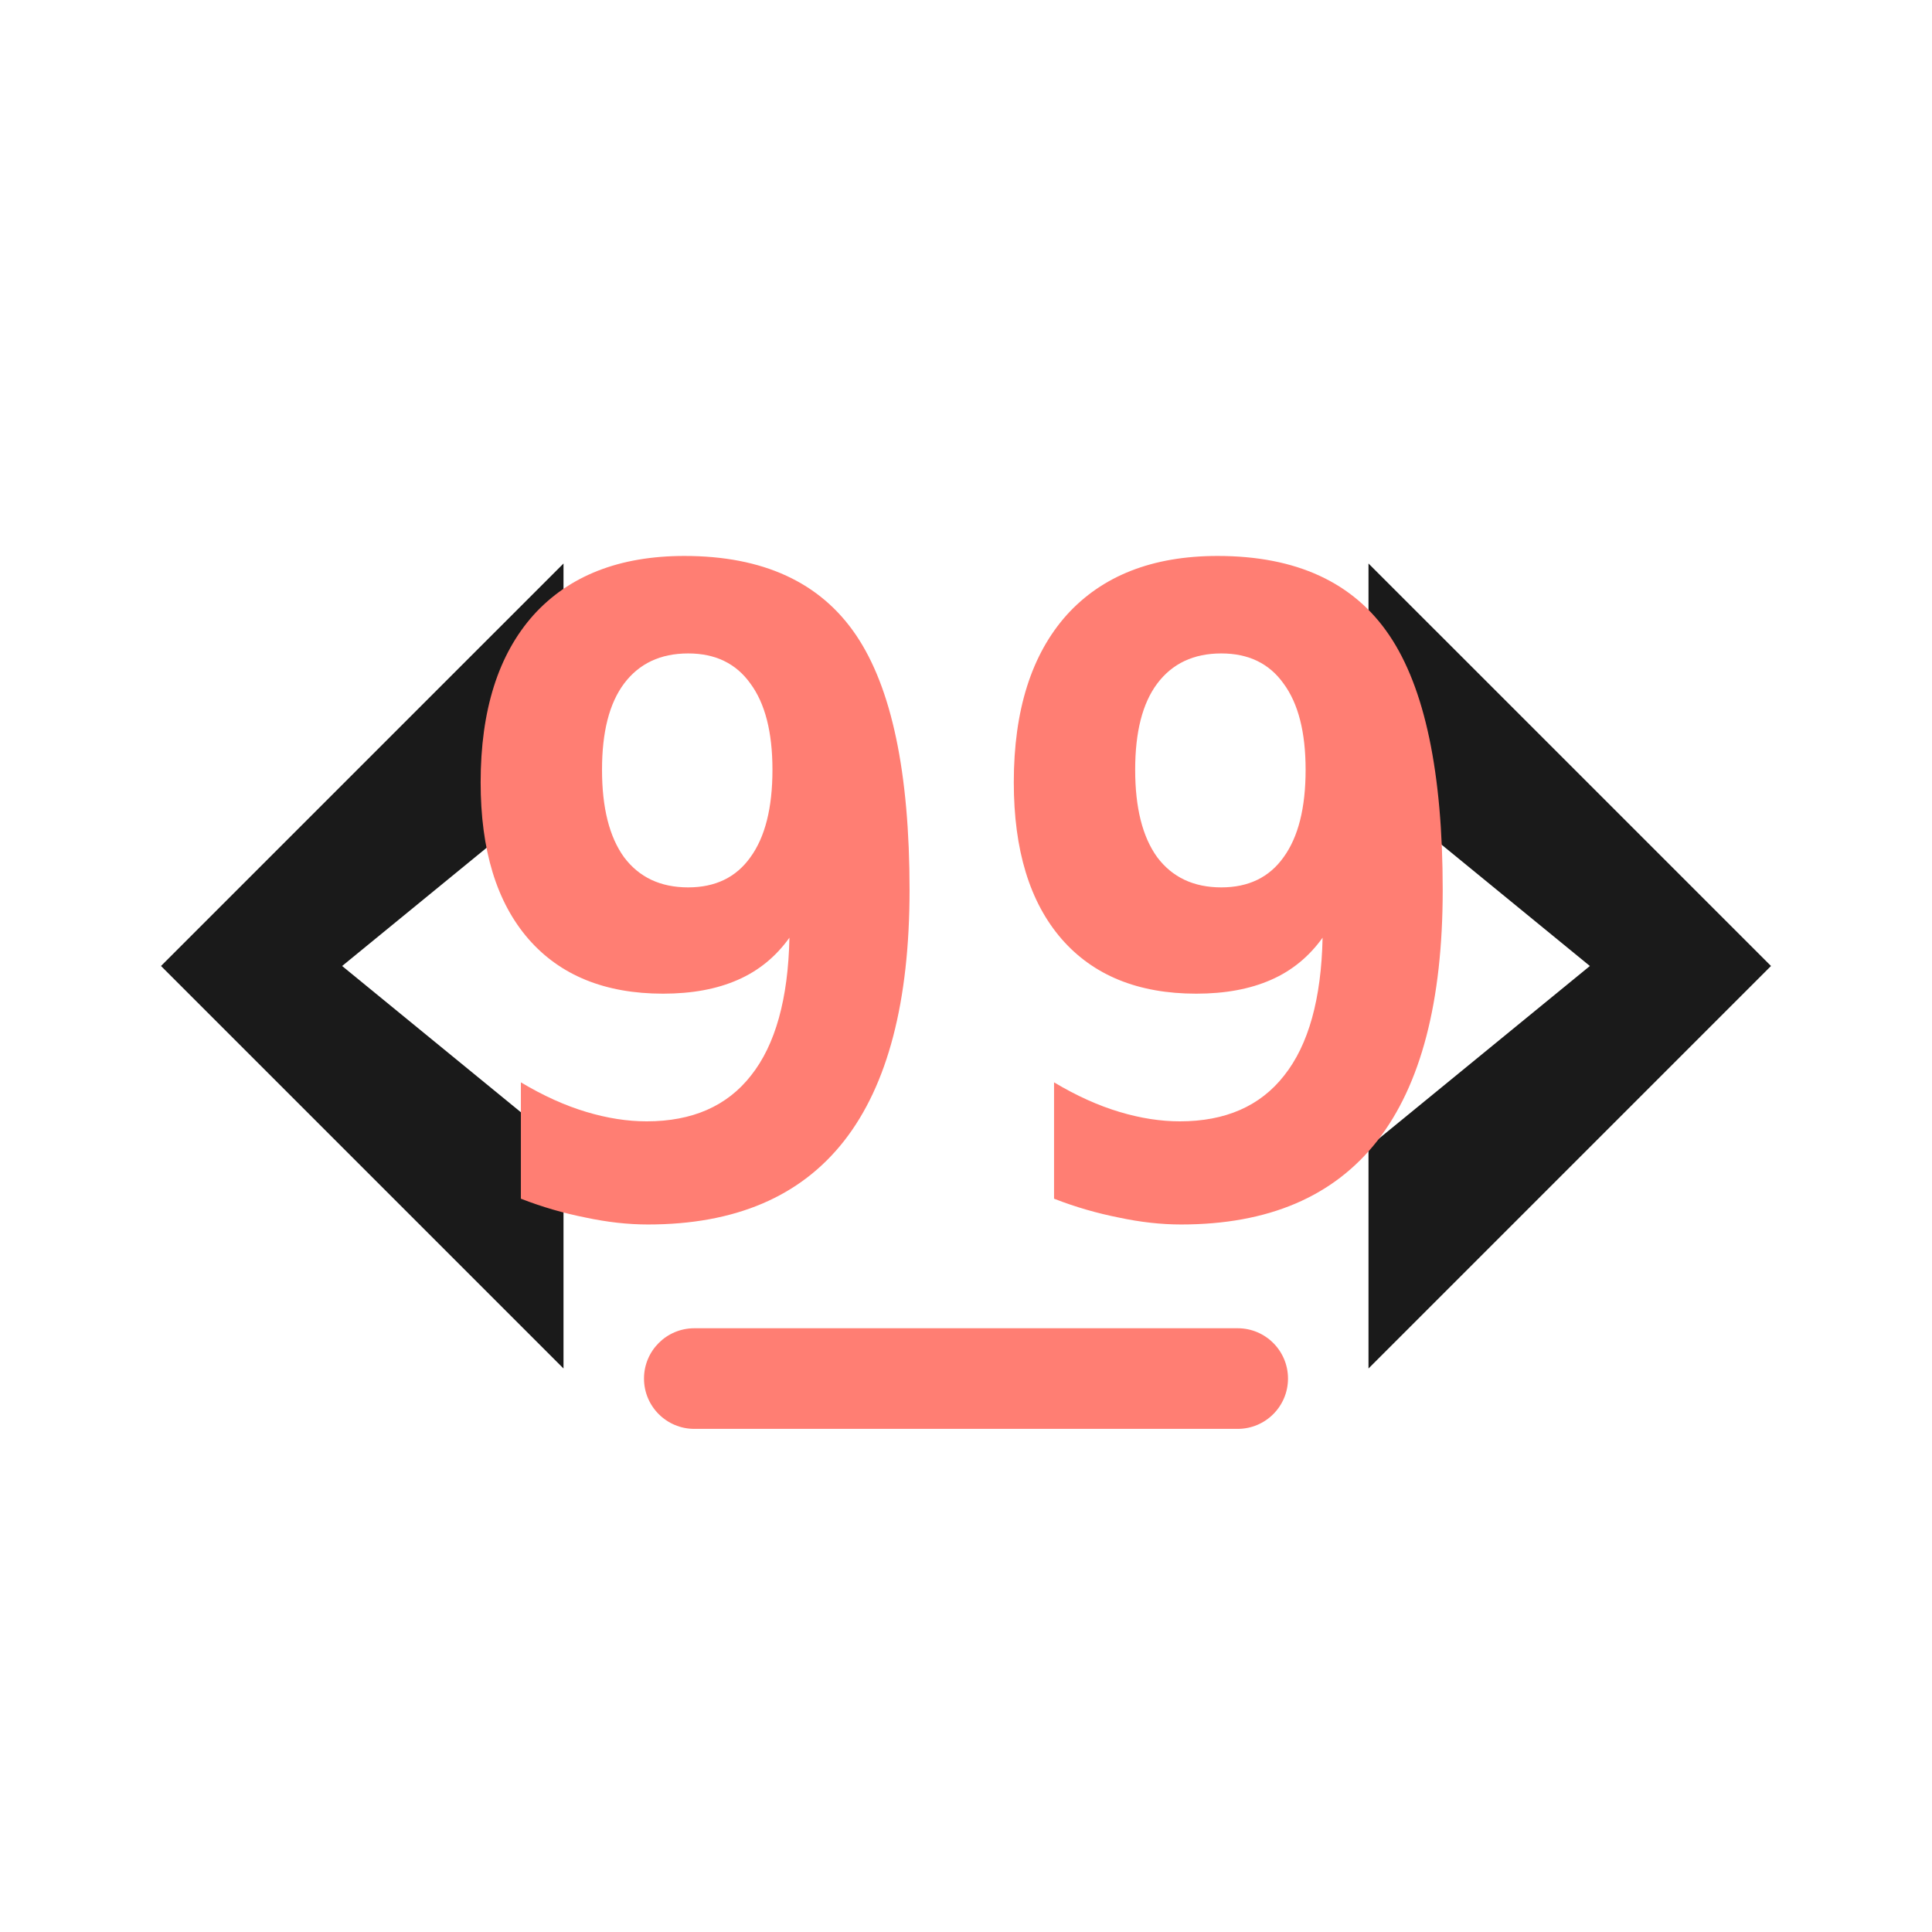
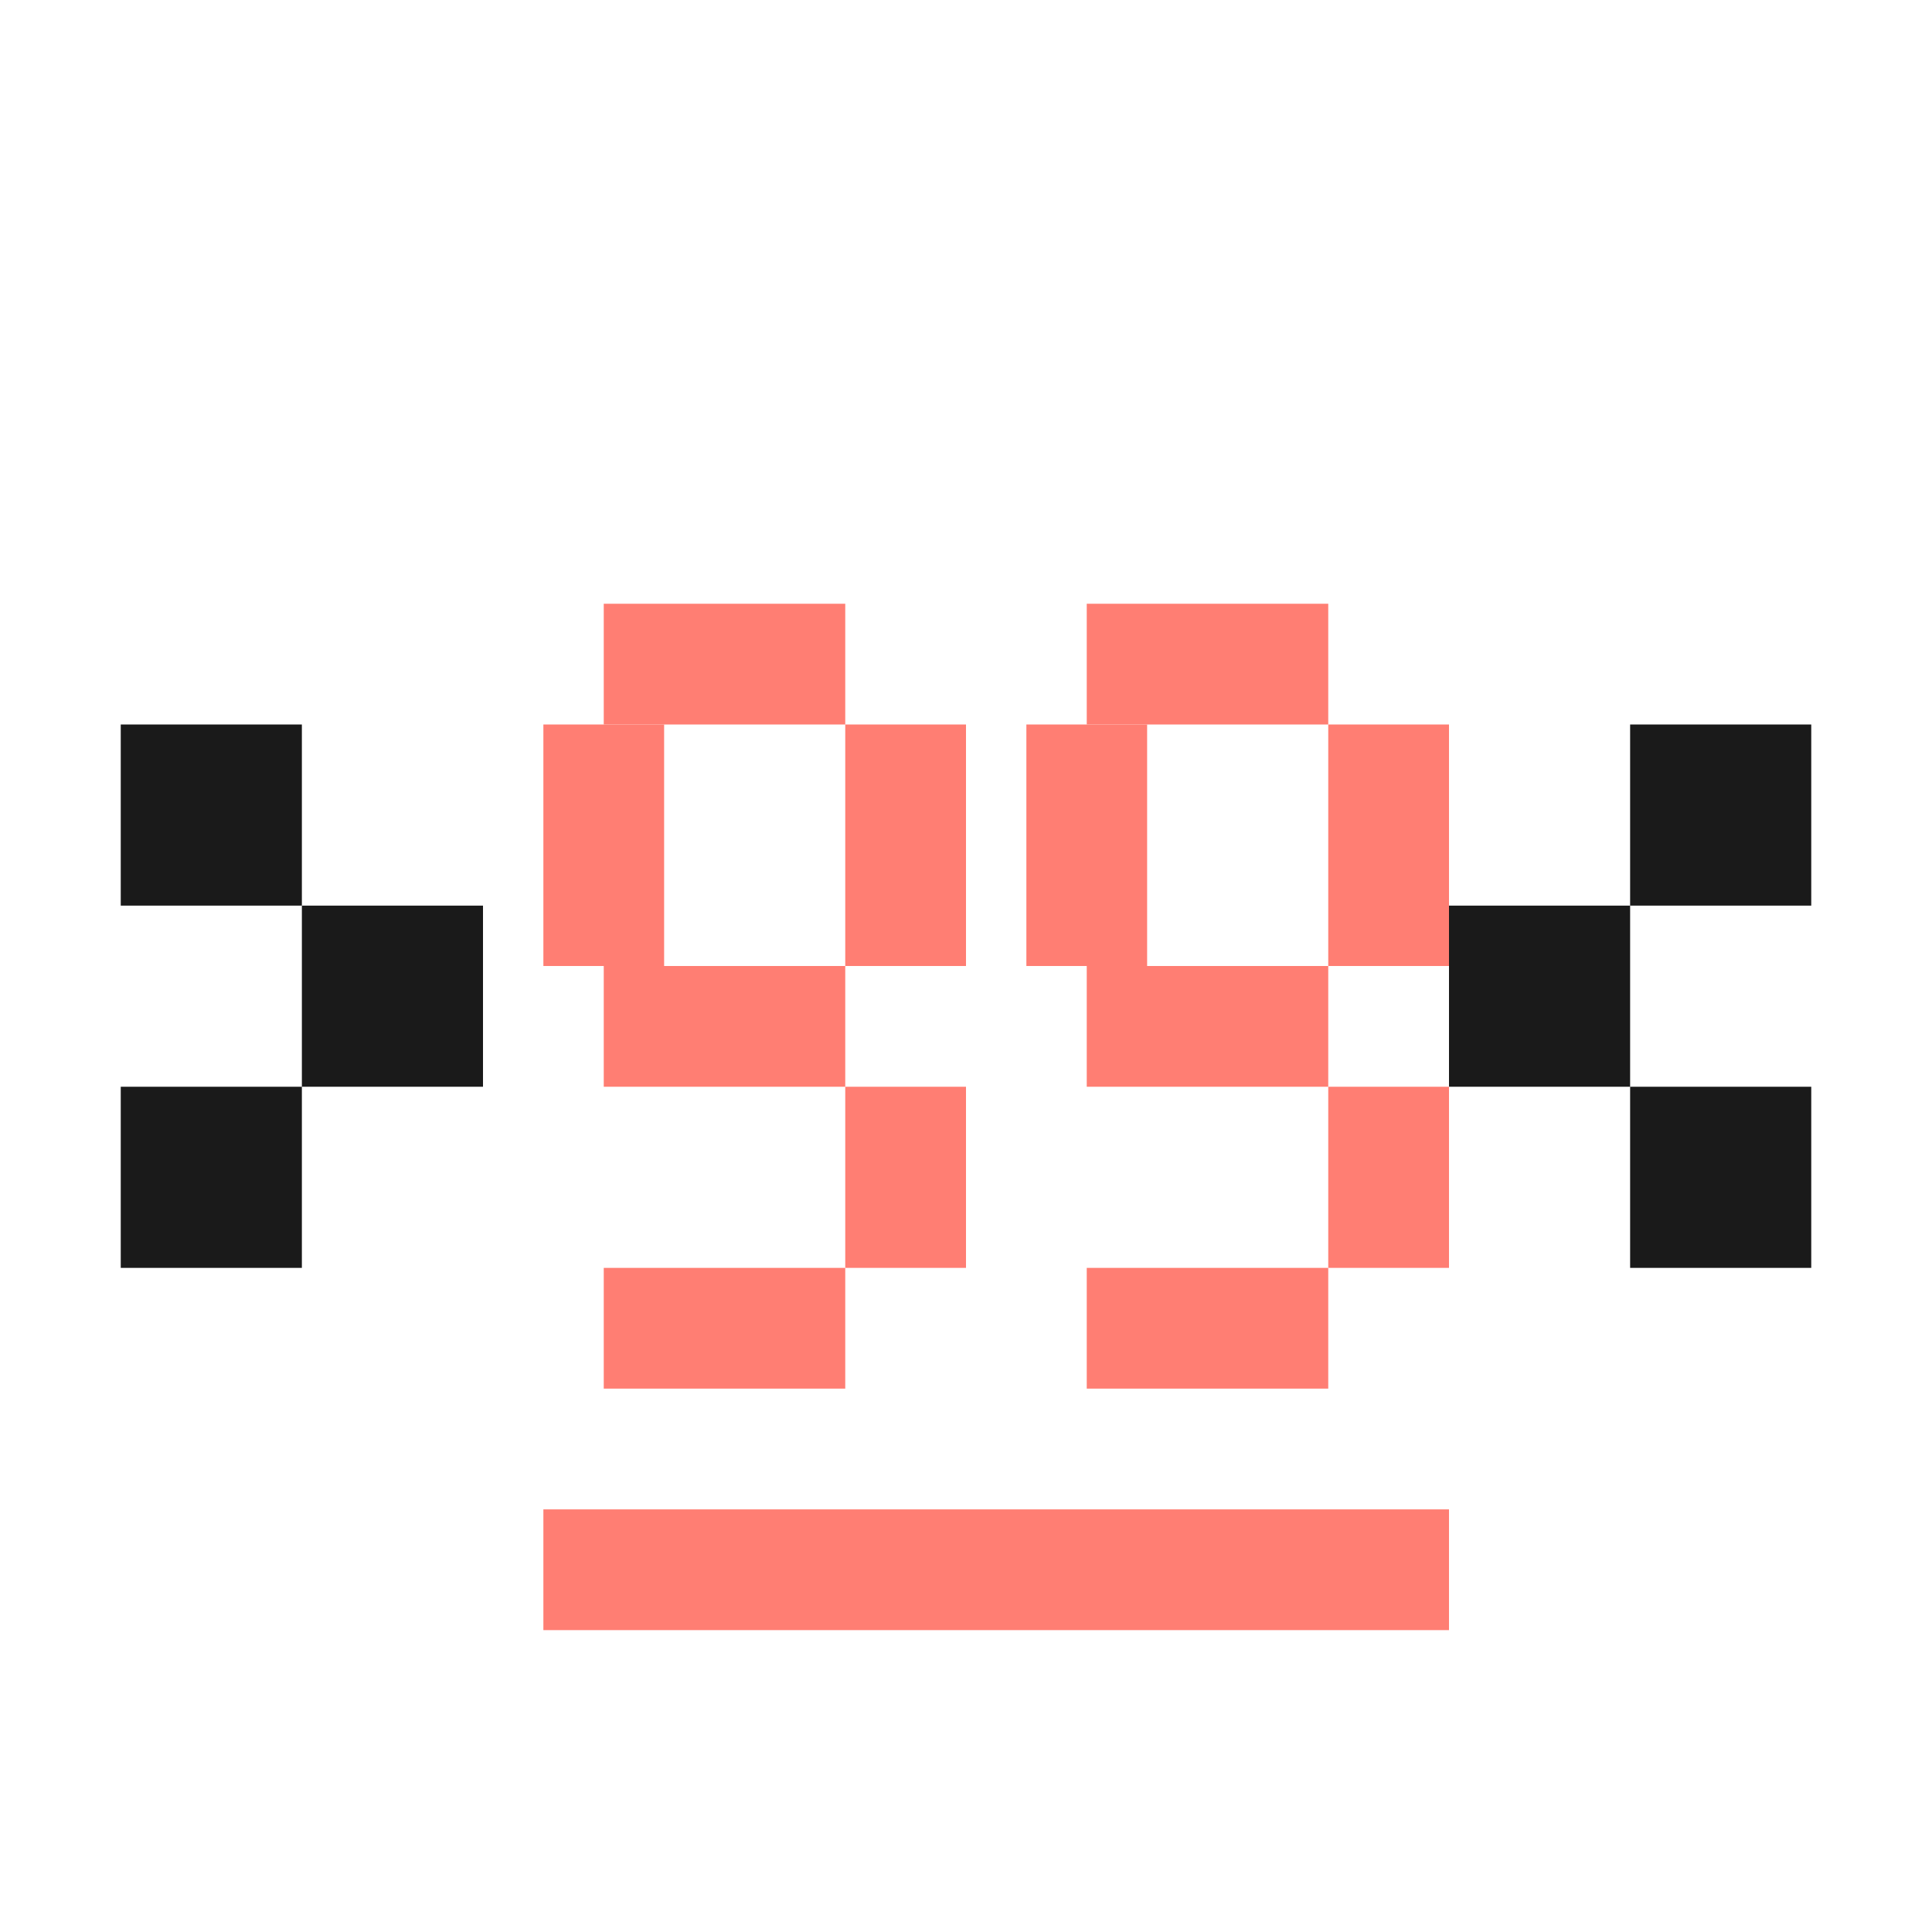
- <svg xmlns="http://www.w3.org/2000/svg" width="48" height="48" viewBox="0 0 48 48" fill="none">
-   <path d="M4 24L14 14V19.5L8.5 24L14 28.5V34Z" fill="#1A1A1A" />
-   <path d="M44 24L34 14V19.5L39.5 24L34 28.5V34Z" fill="#1A1A1A" />
-   <text x="24" y="30" text-anchor="middle" font-family="monospace" font-weight="700" font-size="22" fill="#FF7E73">99</text>
-   <rect x="16" y="33" width="16" height="2.5" rx="1.25" fill="#FF7E73" />
+ <svg xmlns="http://www.w3.org/2000/svg" width="32" height="32" viewBox="0 0 32 32" fill="none">
+   <style>
+     .bracket { fill: #1A1A1A; }
+     @media (prefers-color-scheme: dark) {
+       .bracket { fill: #F0E8D8; }
+     }
+   </style>
+   <rect x="2" y="12" width="3" height="3" class="bracket" />
+   <rect x="5" y="15" width="3" height="3" class="bracket" />
+   <rect x="2" y="18" width="3" height="3" class="bracket" />
+   <rect x="27" y="12" width="3" height="3" class="bracket" />
+   <rect x="24" y="15" width="3" height="3" class="bracket" />
+   <rect x="27" y="18" width="3" height="3" class="bracket" />
+   <rect x="10" y="10" width="4" height="2" fill="#FF7E73" />
+   <rect x="9" y="12" width="2" height="4" fill="#FF7E73" />
+   <rect x="14" y="12" width="2" height="4" fill="#FF7E73" />
+   <rect x="10" y="16" width="4" height="2" fill="#FF7E73" />
+   <rect x="14" y="18" width="2" height="3" fill="#FF7E73" />
+   <rect x="10" y="21" width="4" height="2" fill="#FF7E73" />
+   <rect x="18" y="10" width="4" height="2" fill="#FF7E73" />
+   <rect x="17" y="12" width="2" height="4" fill="#FF7E73" />
+   <rect x="22" y="12" width="2" height="4" fill="#FF7E73" />
+   <rect x="18" y="16" width="4" height="2" fill="#FF7E73" />
+   <rect x="22" y="18" width="2" height="3" fill="#FF7E73" />
+   <rect x="18" y="21" width="4" height="2" fill="#FF7E73" />
+   <rect x="9" y="25" width="15" height="2" fill="#FF7E73" />
</svg>
